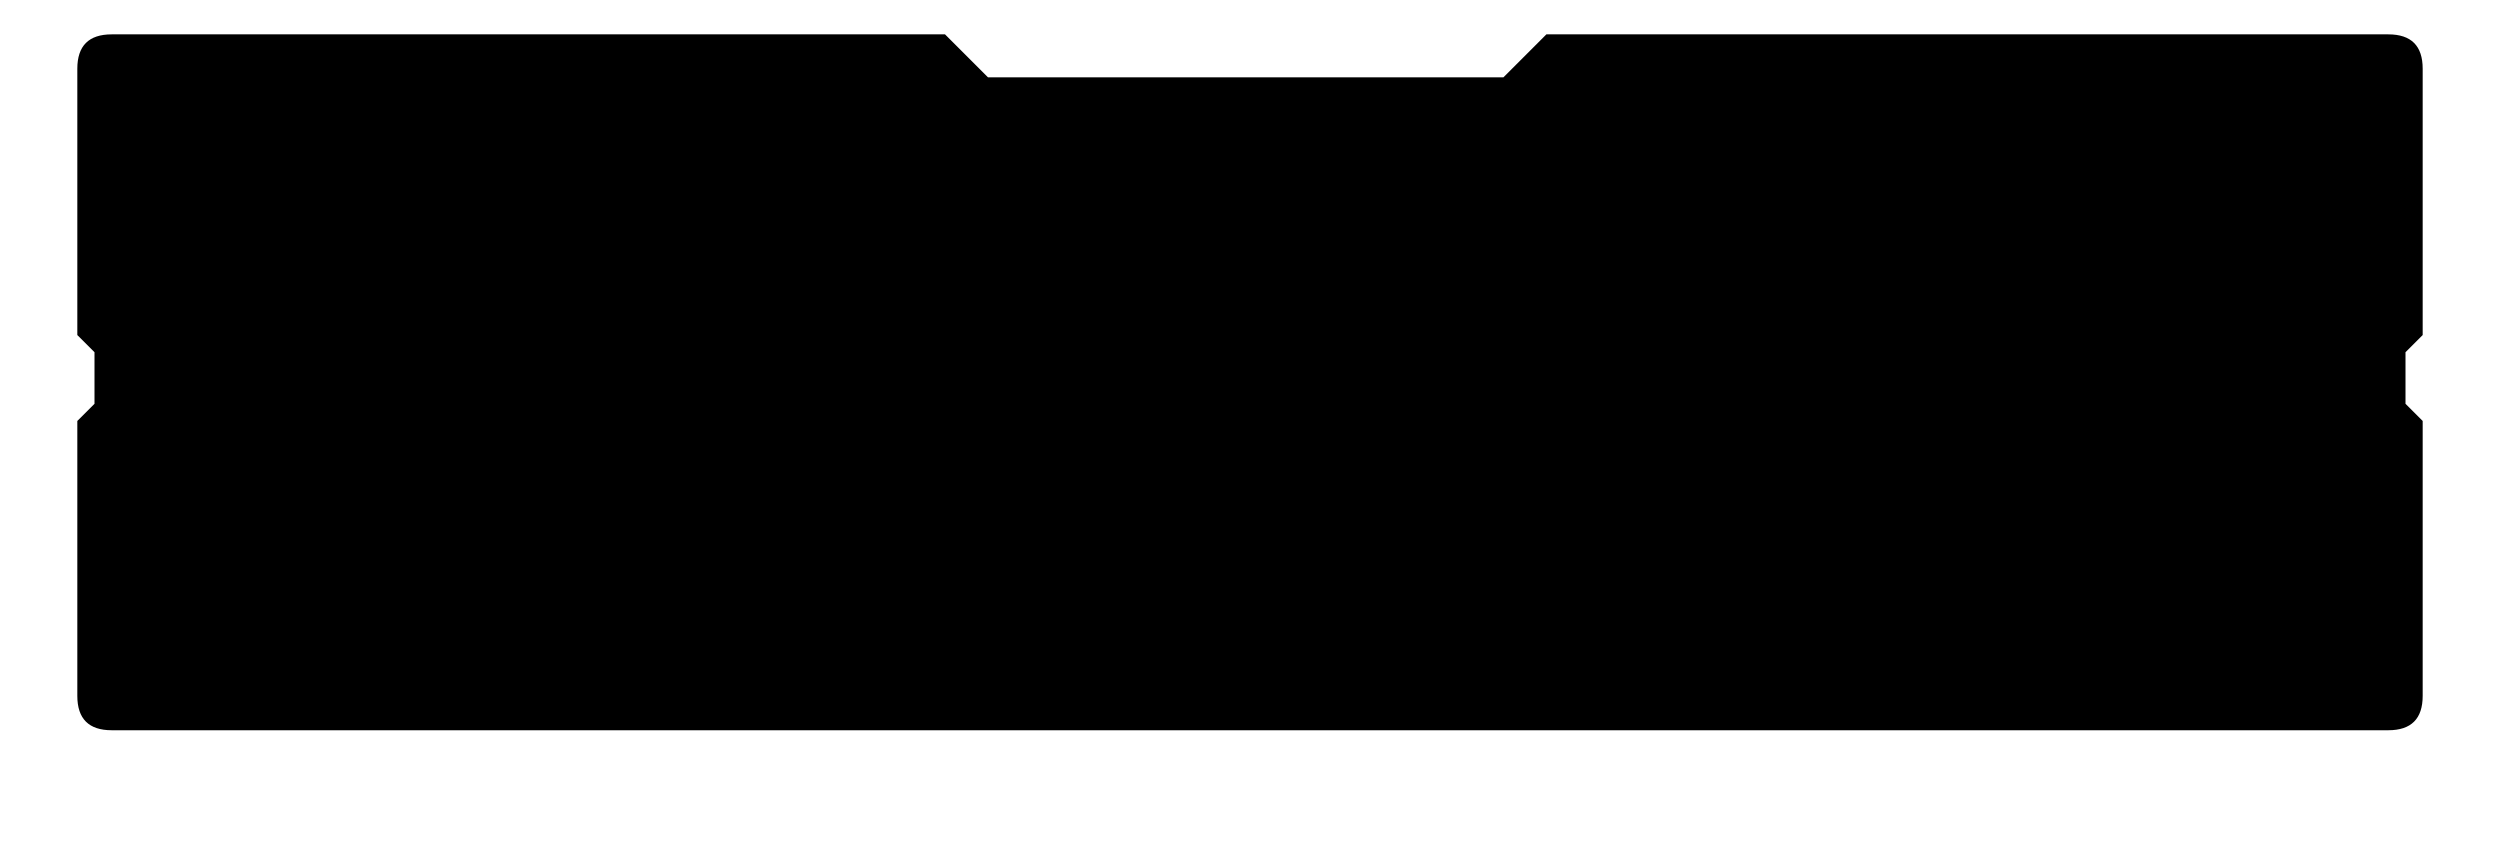
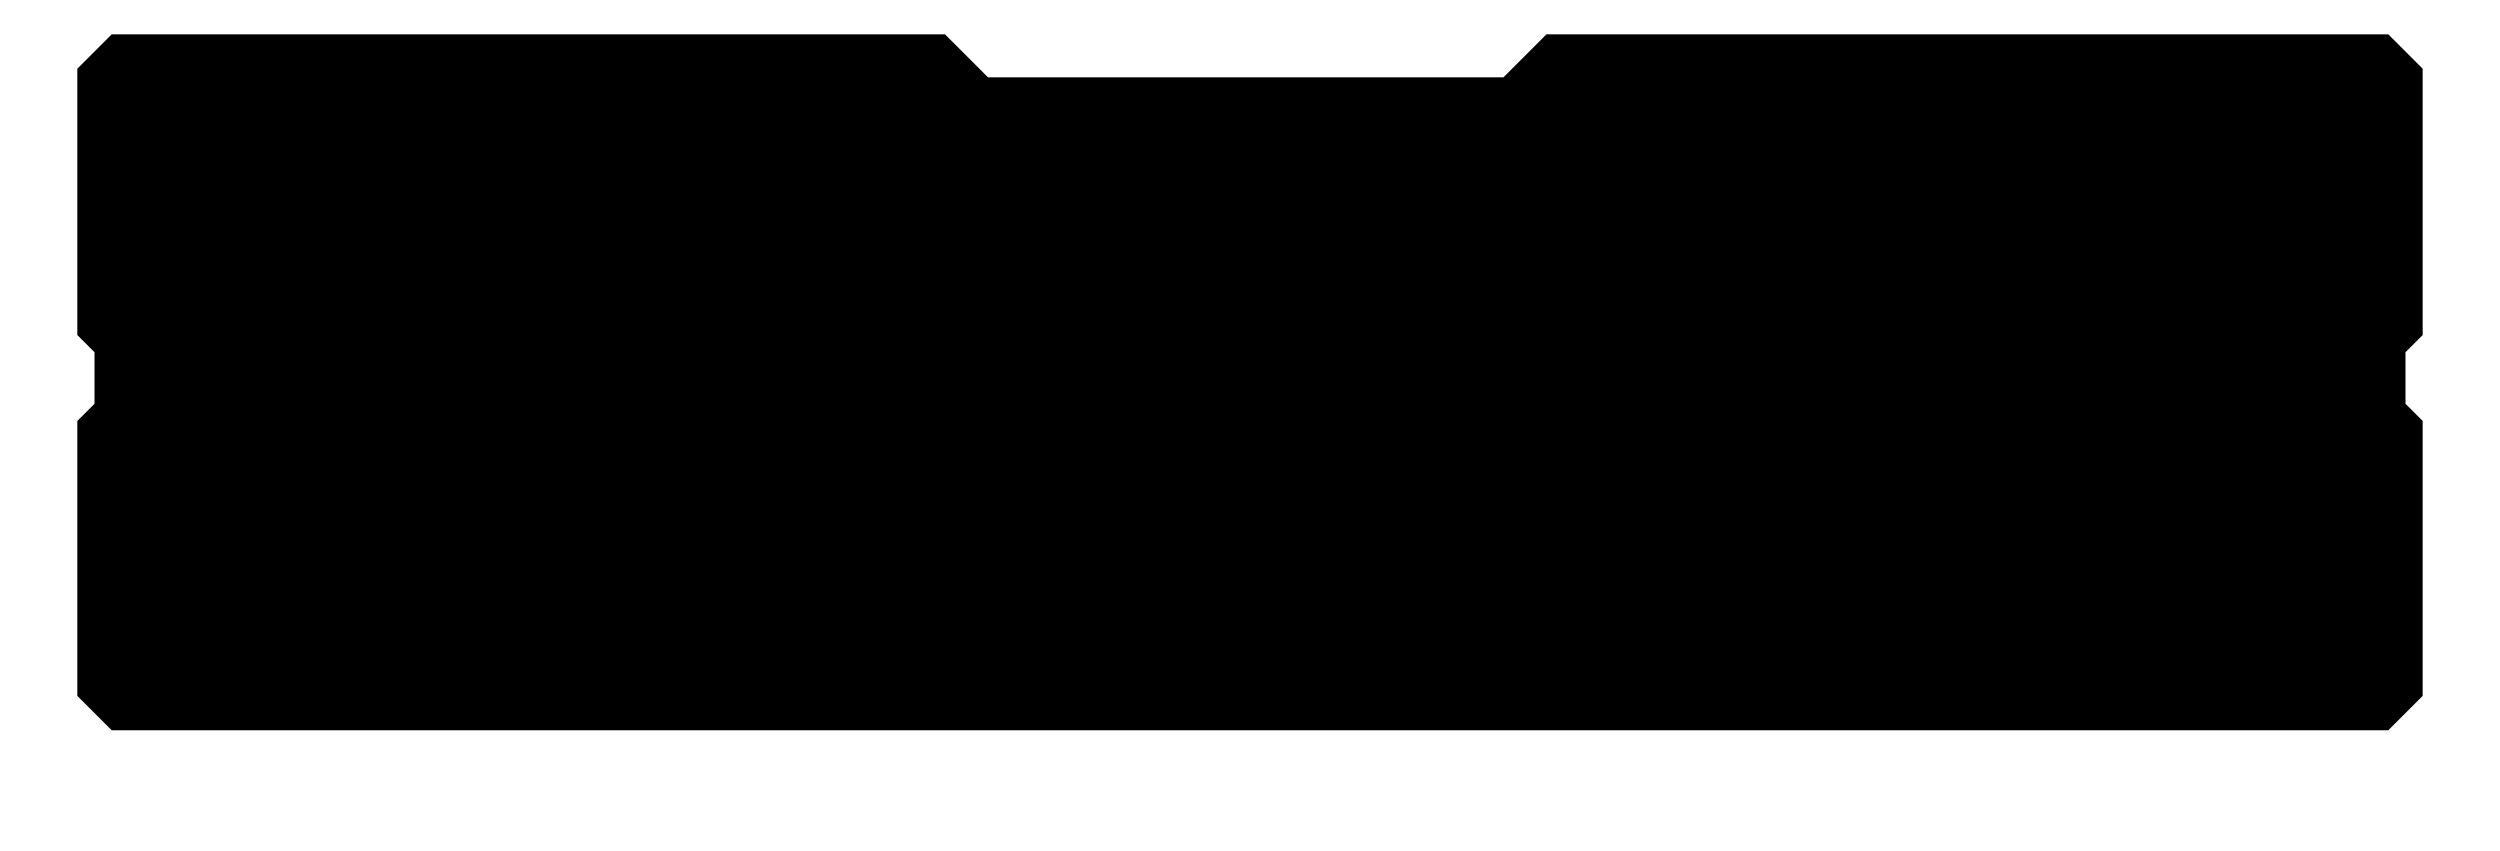
<svg xmlns="http://www.w3.org/2000/svg" preserveAspectRatio="none" width="291" height="99" viewBox="0 0 291 99">
-   <path fill="#000" d="M13 4 H110 L115 9 H175 L180 4 H278 Q282 4 282 8 V39 L280 41 V47 L282 49 V81 Q282 85 278 85 H13 Q9 85 9 81 V49 L11 47 V41 L9 39 V8 Q9 4 13 4 Z" />
+   <path fill="#000" d="M13 4 H110 L115 9 H175 L180 4 H278 L282 8 V39 L280 41 V47 L282 49 V81 L278 85 H13 L9 81 V49 L11 47 V41 L9 39 V8 L13 4 Z" />
</svg>
